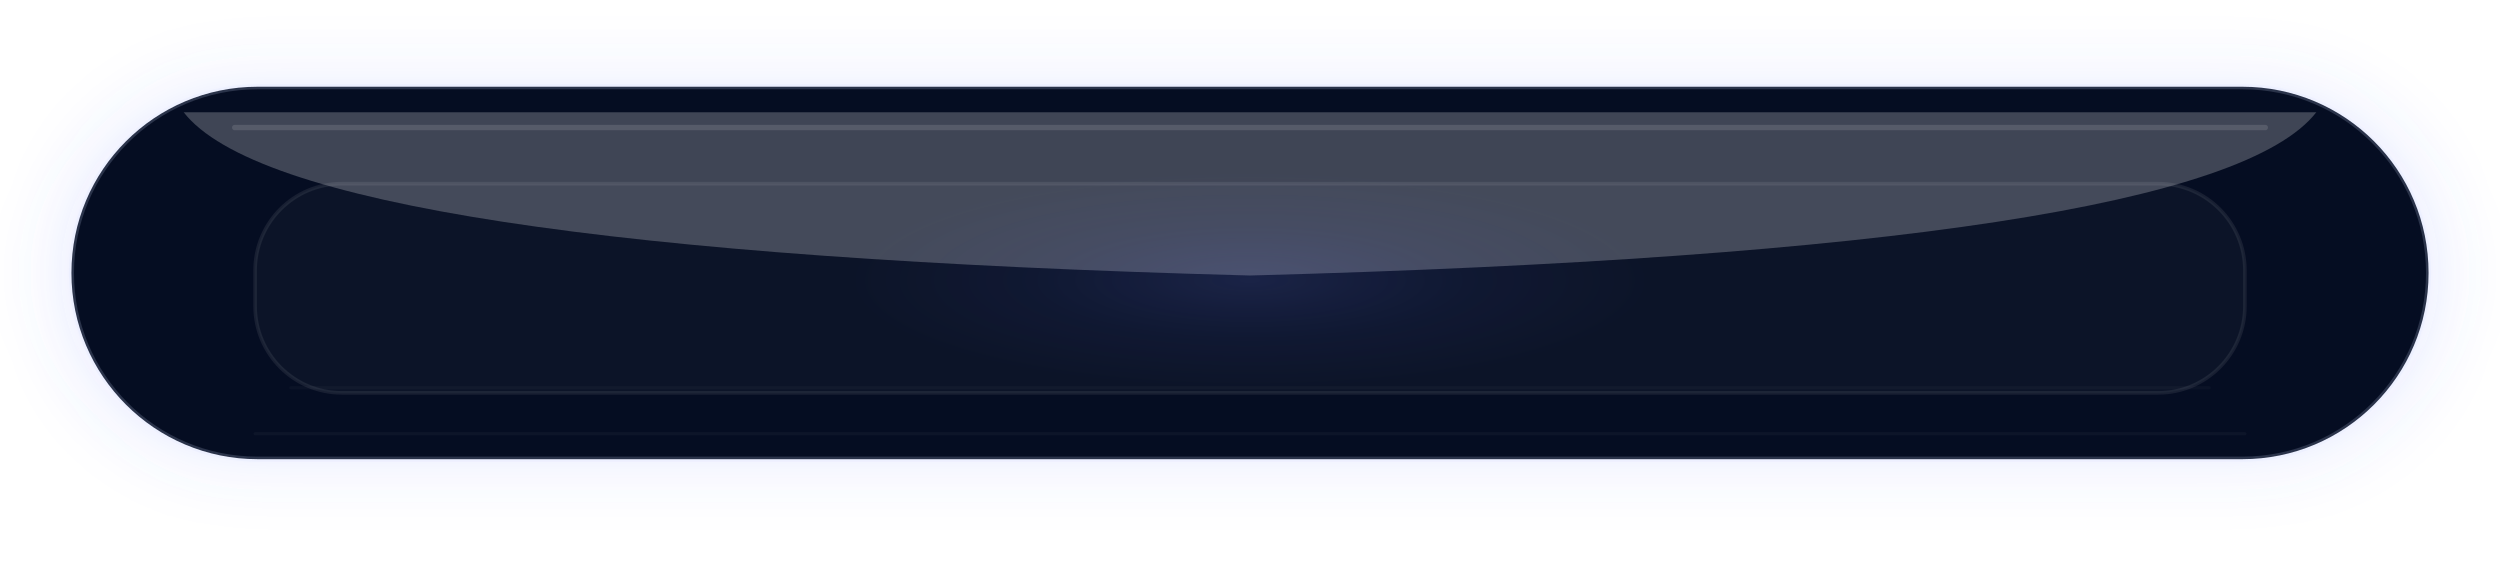
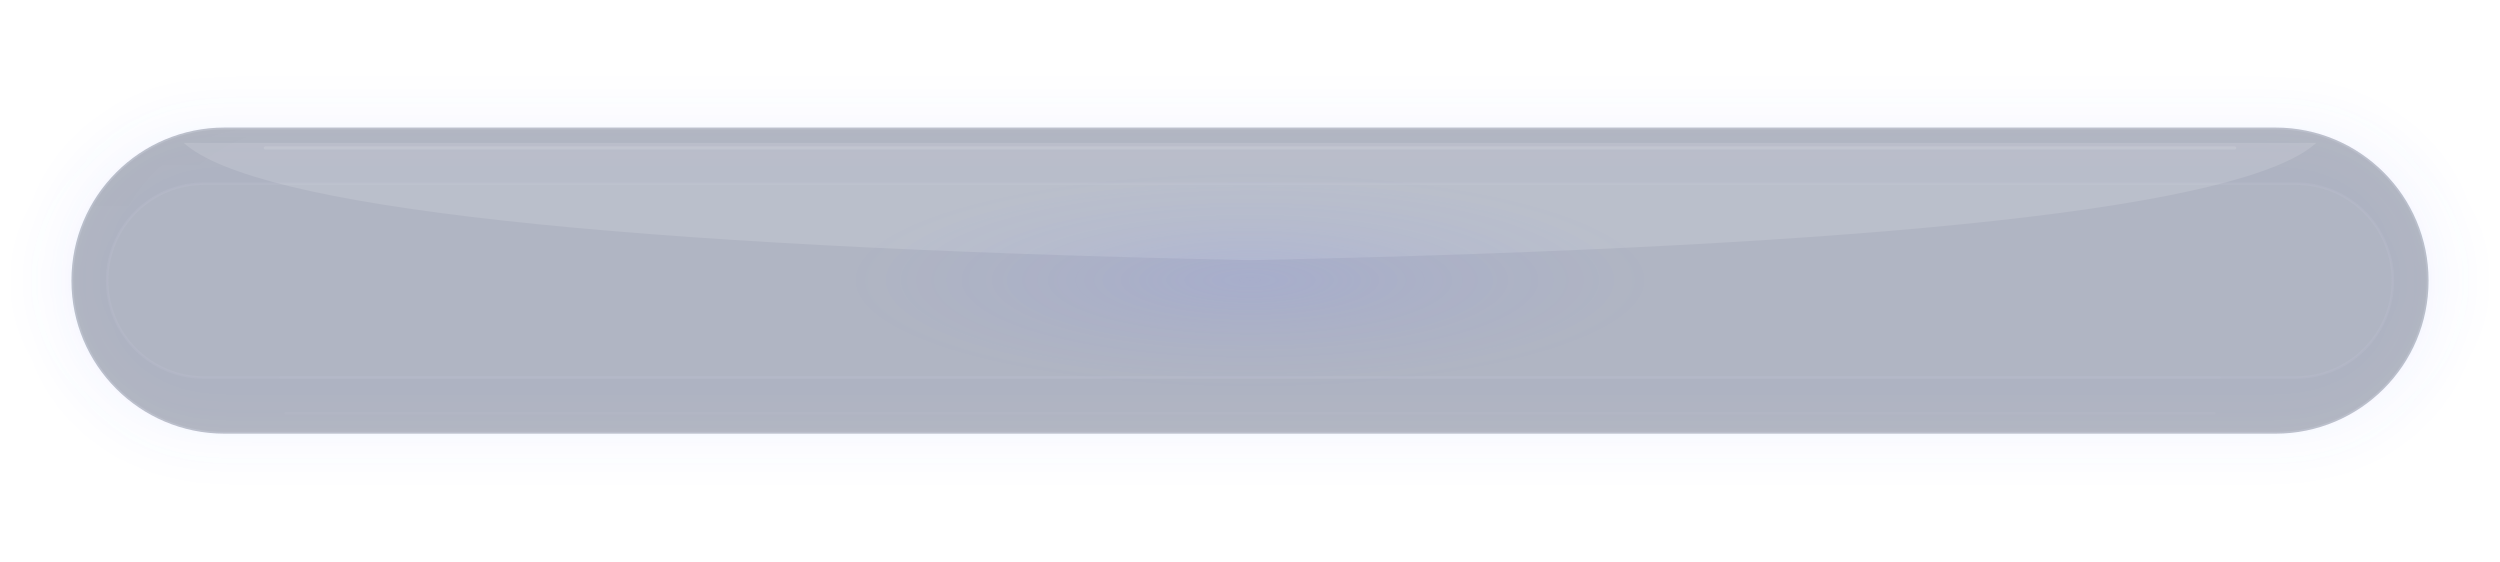
<svg xmlns="http://www.w3.org/2000/svg" width="980" height="220" viewBox="0 0 980 220" fill="none">
  <defs>
    <linearGradient id="shellBg" x1="0" y1="0" x2="980" y2="220">
-       <stop offset="0%" stop-color="#050D22" />
-       <stop offset="55%" stop-color="#0A1430" />
-       <stop offset="100%" stop-color="#060F24" />
+       <stop offset="0%" stop-color="#0B1731" stop-opacity="0.3" />
+       <stop offset="55%" stop-color="#17234B" stop-opacity="0.23" />
+       <stop offset="100%" stop-color="#0C1937" stop-opacity="0.3" />
    </linearGradient>
    <linearGradient id="topGloss" x1="490" y1="20" x2="490" y2="96">
-       <stop offset="0%" stop-color="rgba(255,255,255,0.24)" />
-       <stop offset="48%" stop-color="rgba(255,255,255,0.09)" />
+       <stop offset="0%" stop-color="rgba(255,255,255,0.2)" />
+       <stop offset="48%" stop-color="rgba(255,255,255,0.07)" />
      <stop offset="100%" stop-color="rgba(255,255,255,0)" />
    </linearGradient>
    <radialGradient id="edgeGlow" cx="50%" cy="52%" r="46%">
      <stop offset="0%" stop-color="rgba(115,130,255,0.14)" />
      <stop offset="52%" stop-color="rgba(98,112,255,0.05)" />
      <stop offset="100%" stop-color="rgba(98,112,255,0)" />
    </radialGradient>
    <filter id="outerGlow" x="-16%" y="-28%" width="132%" height="156%">
-       <feGaussianBlur stdDeviation="14" />
+       <feGaussianBlur stdDeviation="11" />
    </filter>
    <clipPath id="clipShell">
-       <rect x="28" y="34" width="924" height="146" rx="73" />
+       <rect x="28" y="50" width="924" height="120" rx="60" />
    </clipPath>
  </defs>
-   <rect x="24" y="34" width="932" height="146" rx="73" fill="rgba(92,108,255,0.14)" filter="url(#outerGlow)" />
-   <rect x="28" y="34" width="924" height="146" rx="73" fill="url(#shellBg)" stroke="rgba(214,226,255,0.18)" stroke-width="2" />
+   <rect x="24" y="50" width="932" height="120" rx="60" fill="rgba(119,136,255,0.08)" filter="url(#outerGlow)" />
+   <rect x="28" y="50" width="924" height="120" rx="60" fill="url(#shellBg)" stroke="rgba(231,238,255,0.16)" stroke-width="1.4" />
  <g clip-path="url(#clipShell)">
-     <path d="M 72 44 H 908 Q 866 98 490 108 Q 114 98 72 44 Z" fill="url(#topGloss)" opacity="0.96" />
-     <rect x="100" y="72" width="780" height="82" rx="34" fill="rgba(255,255,255,0.028)" stroke="rgba(255,255,255,0.075)" stroke-width="1.4" />
+     <path d="M 72 56 H 908 Q 866 94 490 102 Q 114 94 72 56 Z" fill="url(#topGloss)" opacity="0.62" />
+     <rect x="42" y="72" width="896" height="76" rx="38" fill="rgba(255,255,255,0.024)" stroke="rgba(242,246,255,0.06)" stroke-width="1" />
    <ellipse cx="490" cy="108" rx="172" ry="46" fill="url(#edgeGlow)" />
-     <path d="M 114 152 H 866" stroke="rgba(255,255,255,0.025)" stroke-width="1.2" stroke-linecap="round" />
+     <path d="M 110 148 H 870" stroke="rgba(255,255,255,0.022)" stroke-width="1" stroke-linecap="round" />
  </g>
-   <path d="M 92 50 H 888" stroke="rgba(255,255,255,0.12)" stroke-width="2.1" stroke-linecap="round" />
-   <path d="M 100 170 H 880" stroke="rgba(255,255,255,0.035)" stroke-width="1.2" stroke-linecap="round" />
+   <path d="M 104 58 H 876" stroke="rgba(255,255,255,0.12)" stroke-width="1.2" stroke-linecap="round" />
+   <path d="M 112 162 H 868" stroke="rgba(255,255,255,0.035)" stroke-width="1" stroke-linecap="round" />
</svg>
